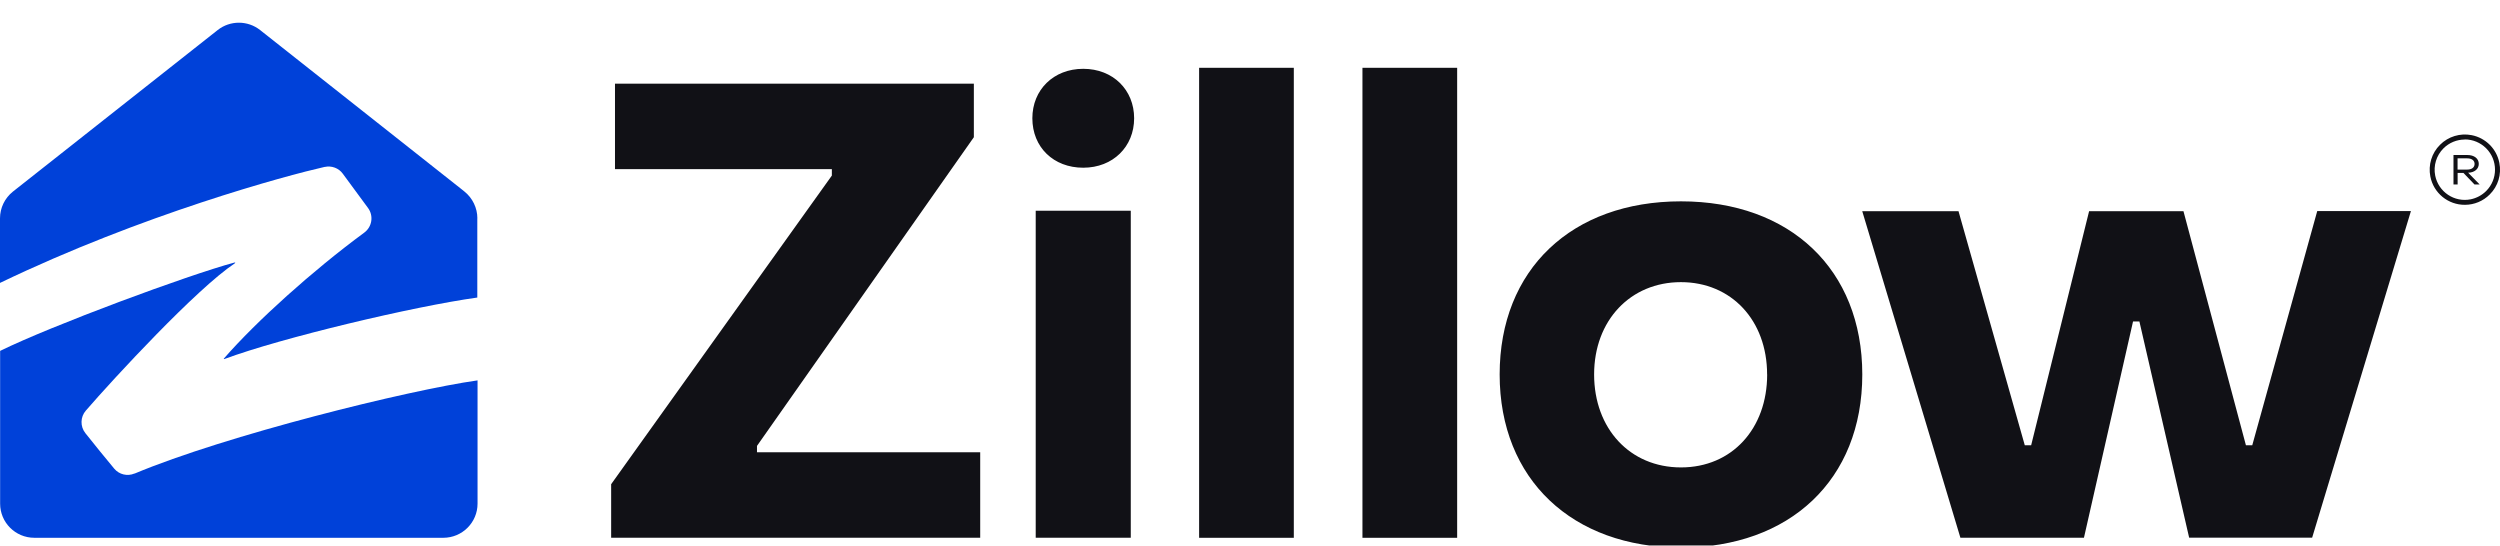
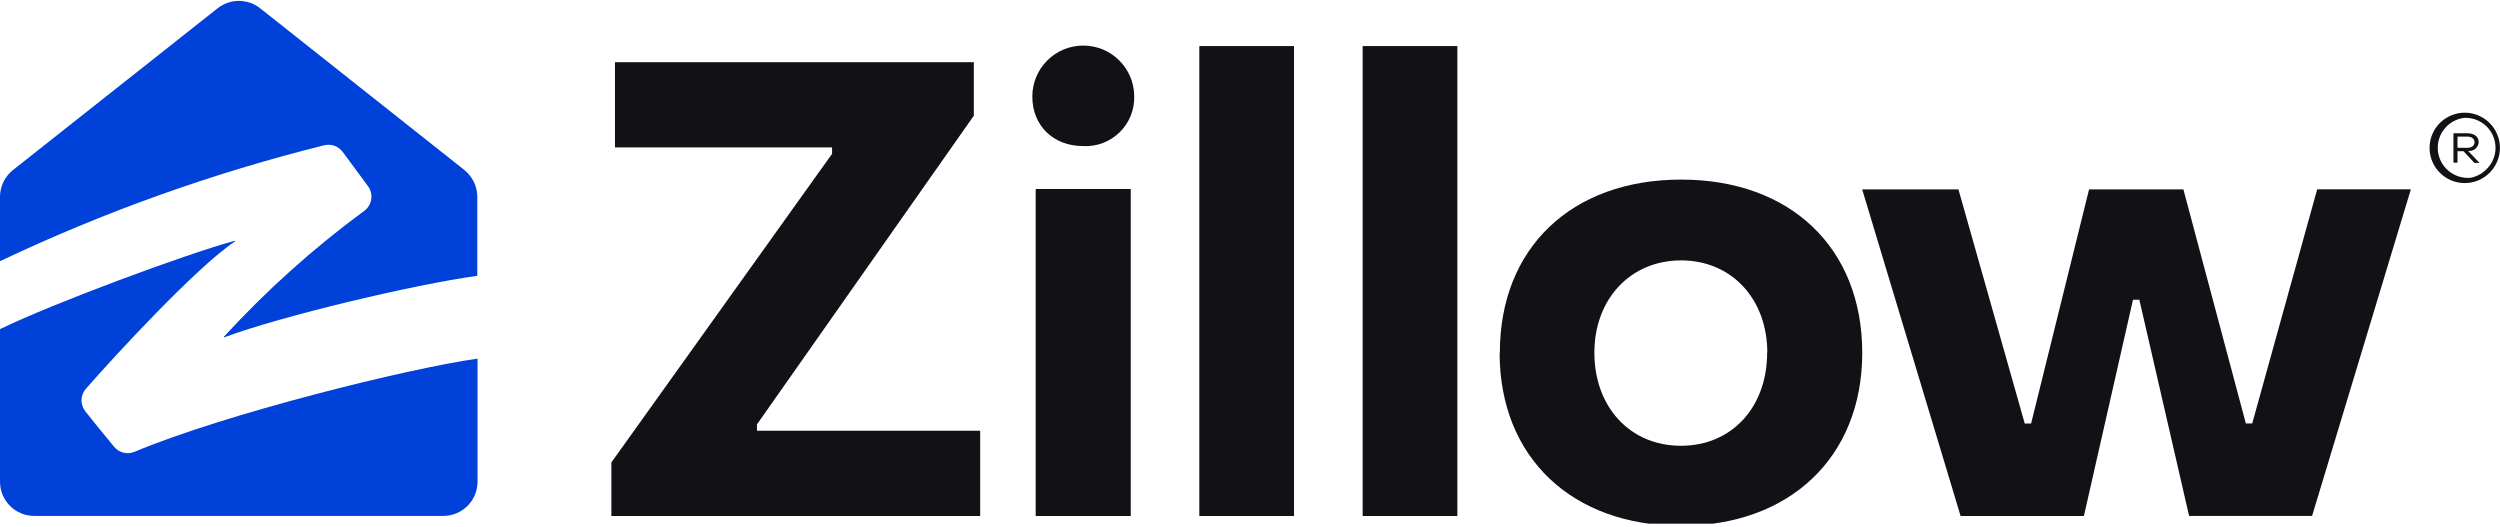
- <svg xmlns="http://www.w3.org/2000/svg" id="Layer_2" data-name="Layer 2" viewBox="0 0 417.08 91">
+ <svg xmlns="http://www.w3.org/2000/svg" id="Layer_2" data-name="Layer 2" width="5.79in" height="1.22in" viewBox="0 0 417.09 87.56">
  <defs>
-     <style>
-       .cls-1 {
-         clip-path: url(#clippath);
-       }
- 
-       .cls-2 {
-         fill: none;
-       }
- 
-       .cls-2, .cls-3, .cls-4 {
-         stroke-width: 0px;
-       }
- 
-       .cls-3 {
-         fill: #111116;
-       }
- 
-       .cls-4 {
-         fill: #0041d9;
-       }
-     </style>
-     <clipPath id="clippath">
-       <rect class="cls-2" width="417.08" height="91" />
+     <clipPath id="clip-path" transform="translate(0 -3.79)">
+       <rect width="417.08" height="91" fill="none" />
    </clipPath>
  </defs>
-   <g id="Layer_1-2" data-name="Layer 1">
-     <g class="cls-1">
-       <g>
-         <path class="cls-4" d="M54.18,27.85c1.14-.25,2.33.19,3.01,1.13l4.21,5.72c.96,1.3.68,3.14-.62,4.1,0,0,0,0-.01.01-8.63,6.35-17.99,14.79-23.37,20.95-.13.14-.03.17.05.13,9.57-3.55,31.58-8.78,42.18-10.25v-13.22h.01c0-1.72-.8-3.38-2.16-4.47l-.7-.56L43.39,5.01c-2.07-1.63-5-1.63-7.07,0,0,0-24.35,19.2-34.16,26.95-1.36,1.08-2.16,2.73-2.16,4.47v10.77c23.72-11.41,47.67-17.89,54.18-19.36h0Z" />
-         <path class="cls-4" d="M22.43,79c-1.18.5-2.55.17-3.37-.81-1.63-1.96-3.24-3.94-4.82-5.93-.88-1.11-.85-2.69.08-3.76,4.63-5.35,18.47-20.33,24.84-24.56.14-.09.1-.18-.05-.14-7.8,2.1-30.42,10.49-39.09,14.74v25.48c0,3.15,2.55,5.7,5.71,5.7h68.23c3.15,0,5.71-2.55,5.71-5.7v-20.56c-11.62,1.64-41.96,9.16-57.22,15.55,0,0,0-.01,0-.01Z" />
-         <path class="cls-3" d="M188.65,35.16h-15.86v54.55h15.86v-54.55ZM101.96,89.72v-8.94l36.82-51.49v-1.07h-36.18v-14.26h59.87v8.93l-36.18,51.5v1.06h37.24v14.26h-61.56s0,0,0,0ZM200.05,89.72V11.31h15.8v78.41h-15.8ZM227.3,89.72V11.31h15.8v78.41h-15.8ZM250.19,62.47c0-17.52,12.03-28.88,30.25-28.88s30.24,11.36,30.25,28.88c0,17.62-12.14,28.88-30.25,28.88s-30.25-11.36-30.25-28.88h0ZM294.81,62.47c0-9.03-5.97-15.4-14.38-15.4s-14.48,6.37-14.48,15.4,5.97,15.51,14.49,15.51,14.38-6.48,14.38-15.51h0s0,0,0,0ZM327.06,89.72l-16.38-54.49h16.06l11.06,39.06h1.06l9.67-39.06h15.74l10.42,39.05h1.06l10.84-39.07h15.63l-16.48,54.49h-20.52l-8.3-36.07h-1.06l-8.19,36.08h-20.63.01ZM410,30.77h-.68v-4.91h2.31c1.16,0,1.91.59,1.91,1.49,0,.83-.71,1.42-1.69,1.46h-.09l1.92,1.96h-.86l-1.84-1.92h-.97v1.92h0s0,0,0,0ZM410,26.42v1.87h1.62c.76,0,1.22-.36,1.22-.94s-.47-.93-1.22-.93h-1.62Z" />
-         <path class="cls-3" d="M411.23,34.17c-2.81.02-5.23-1.96-5.77-4.72-.38-1.92.22-3.91,1.61-5.29,1.38-1.39,3.37-1.99,5.29-1.61,2.33.46,4.15,2.28,4.61,4.61.39,1.92-.21,3.91-1.61,5.29-1.09,1.1-2.58,1.72-4.14,1.72h.01ZM411.21,23.28c-1.34,0-2.62.53-3.56,1.47-1.19,1.19-1.71,2.9-1.38,4.55.55,2.73,3.2,4.5,5.93,3.95.97-.2,1.87-.68,2.57-1.38,1.97-1.97,1.97-5.16,0-7.13-.95-.95-2.23-1.48-3.57-1.48,0,0,0,0,0,0ZM172.23,19.73c0-4.74,3.53-8.25,8.49-8.25s8.49,3.51,8.49,8.25-3.53,8.25-8.49,8.25-8.49-3.42-8.49-8.25h0Z" />
-       </g>
+   <g id="Layer_1-2" data-name="Layer 1-2">
+     <g clip-path="url(#clip-path)">
+       <path d="M54.18,27.85a2.94,2.94,0,0,1,3,1.13L61.4,34.7a2.94,2.94,0,0,1-.62,4.1h0A161.7,161.7,0,0,0,37.4,59.76c-.13.14,0,.17.05.13C47,56.34,69,51.11,79.63,49.64V36.42h0A5.76,5.76,0,0,0,77.48,32l-.7-.56L43.39,5a5.72,5.72,0,0,0-7.07,0S12,24.21,2.16,32A5.72,5.72,0,0,0,0,36.43V47.2A289.82,289.82,0,0,1,54.18,27.84h0Z" transform="translate(0 -3.79)" fill="#0041d9" />
+       <path d="M22.43,79a2.91,2.91,0,0,1-3.37-.81q-2.44-2.94-4.82-5.93a2.94,2.94,0,0,1,.08-3.76C19,63.15,32.79,48.17,39.16,43.94c.14-.09.1-.18,0-.14C31.31,45.9,8.69,54.29,0,58.54V84a5.7,5.7,0,0,0,5.71,5.7H74A5.71,5.71,0,0,0,79.67,84V63.46C68.05,65.1,37.71,72.62,22.45,79h0Z" transform="translate(0 -3.79)" fill="#0041d9" />
+       <path d="M188.65,35.16H172.79V89.71h15.86ZM102,89.72V80.78l36.82-51.49V28.22H102.6V14h59.87v8.93l-36.18,51.5v1.06h37.24V89.71H102Zm98.09,0V11.31h15.8V89.72Zm27.25,0V11.31h15.8V89.72Zm22.89-27.25c0-17.52,12-28.88,30.25-28.88S310.68,45,310.69,62.47s-12.14,28.88-30.25,28.88S250.19,80,250.19,62.47Zm44.62,0c0-9-6-15.4-14.38-15.4S266,53.44,266,62.47,271.92,78,280.44,78s14.38-6.48,14.38-15.51h0Zm32.25,27.25L310.68,35.23h16.06L337.8,74.29h1.06l9.67-39.06h15.74l10.42,39.05h1.06l10.84-39.07h15.63L385.74,89.7H365.22l-8.3-36.07h-1.06l-8.19,36.08H327.06ZM410,30.77h-.68V25.86h2.31c1.16,0,1.91.59,1.91,1.49a1.57,1.57,0,0,1-1.69,1.46h-.09l1.92,2h-.86L411,28.85h-1v1.92h0Zm0-4.35v1.87h1.62c.76,0,1.22-.36,1.22-.94s-.47-.93-1.22-.93Z" transform="translate(0 -3.79)" fill="#111116" />
+       <path d="M411.23,34.17a5.87,5.87,0,1,1,4.13-1.72,5.83,5.83,0,0,1-4.13,1.72Zm0-10.89a5,5,0,1,0,1,10,5.1,5.1,0,0,0,2.57-1.38,5,5,0,0,0-3.57-8.61h0Zm-239-3.55a8.49,8.49,0,0,1,17,0A8.1,8.1,0,0,1,180.72,28c-5,0-8.49-3.42-8.49-8.25Z" transform="translate(0 -3.79)" fill="#111116" />
    </g>
  </g>
</svg>
